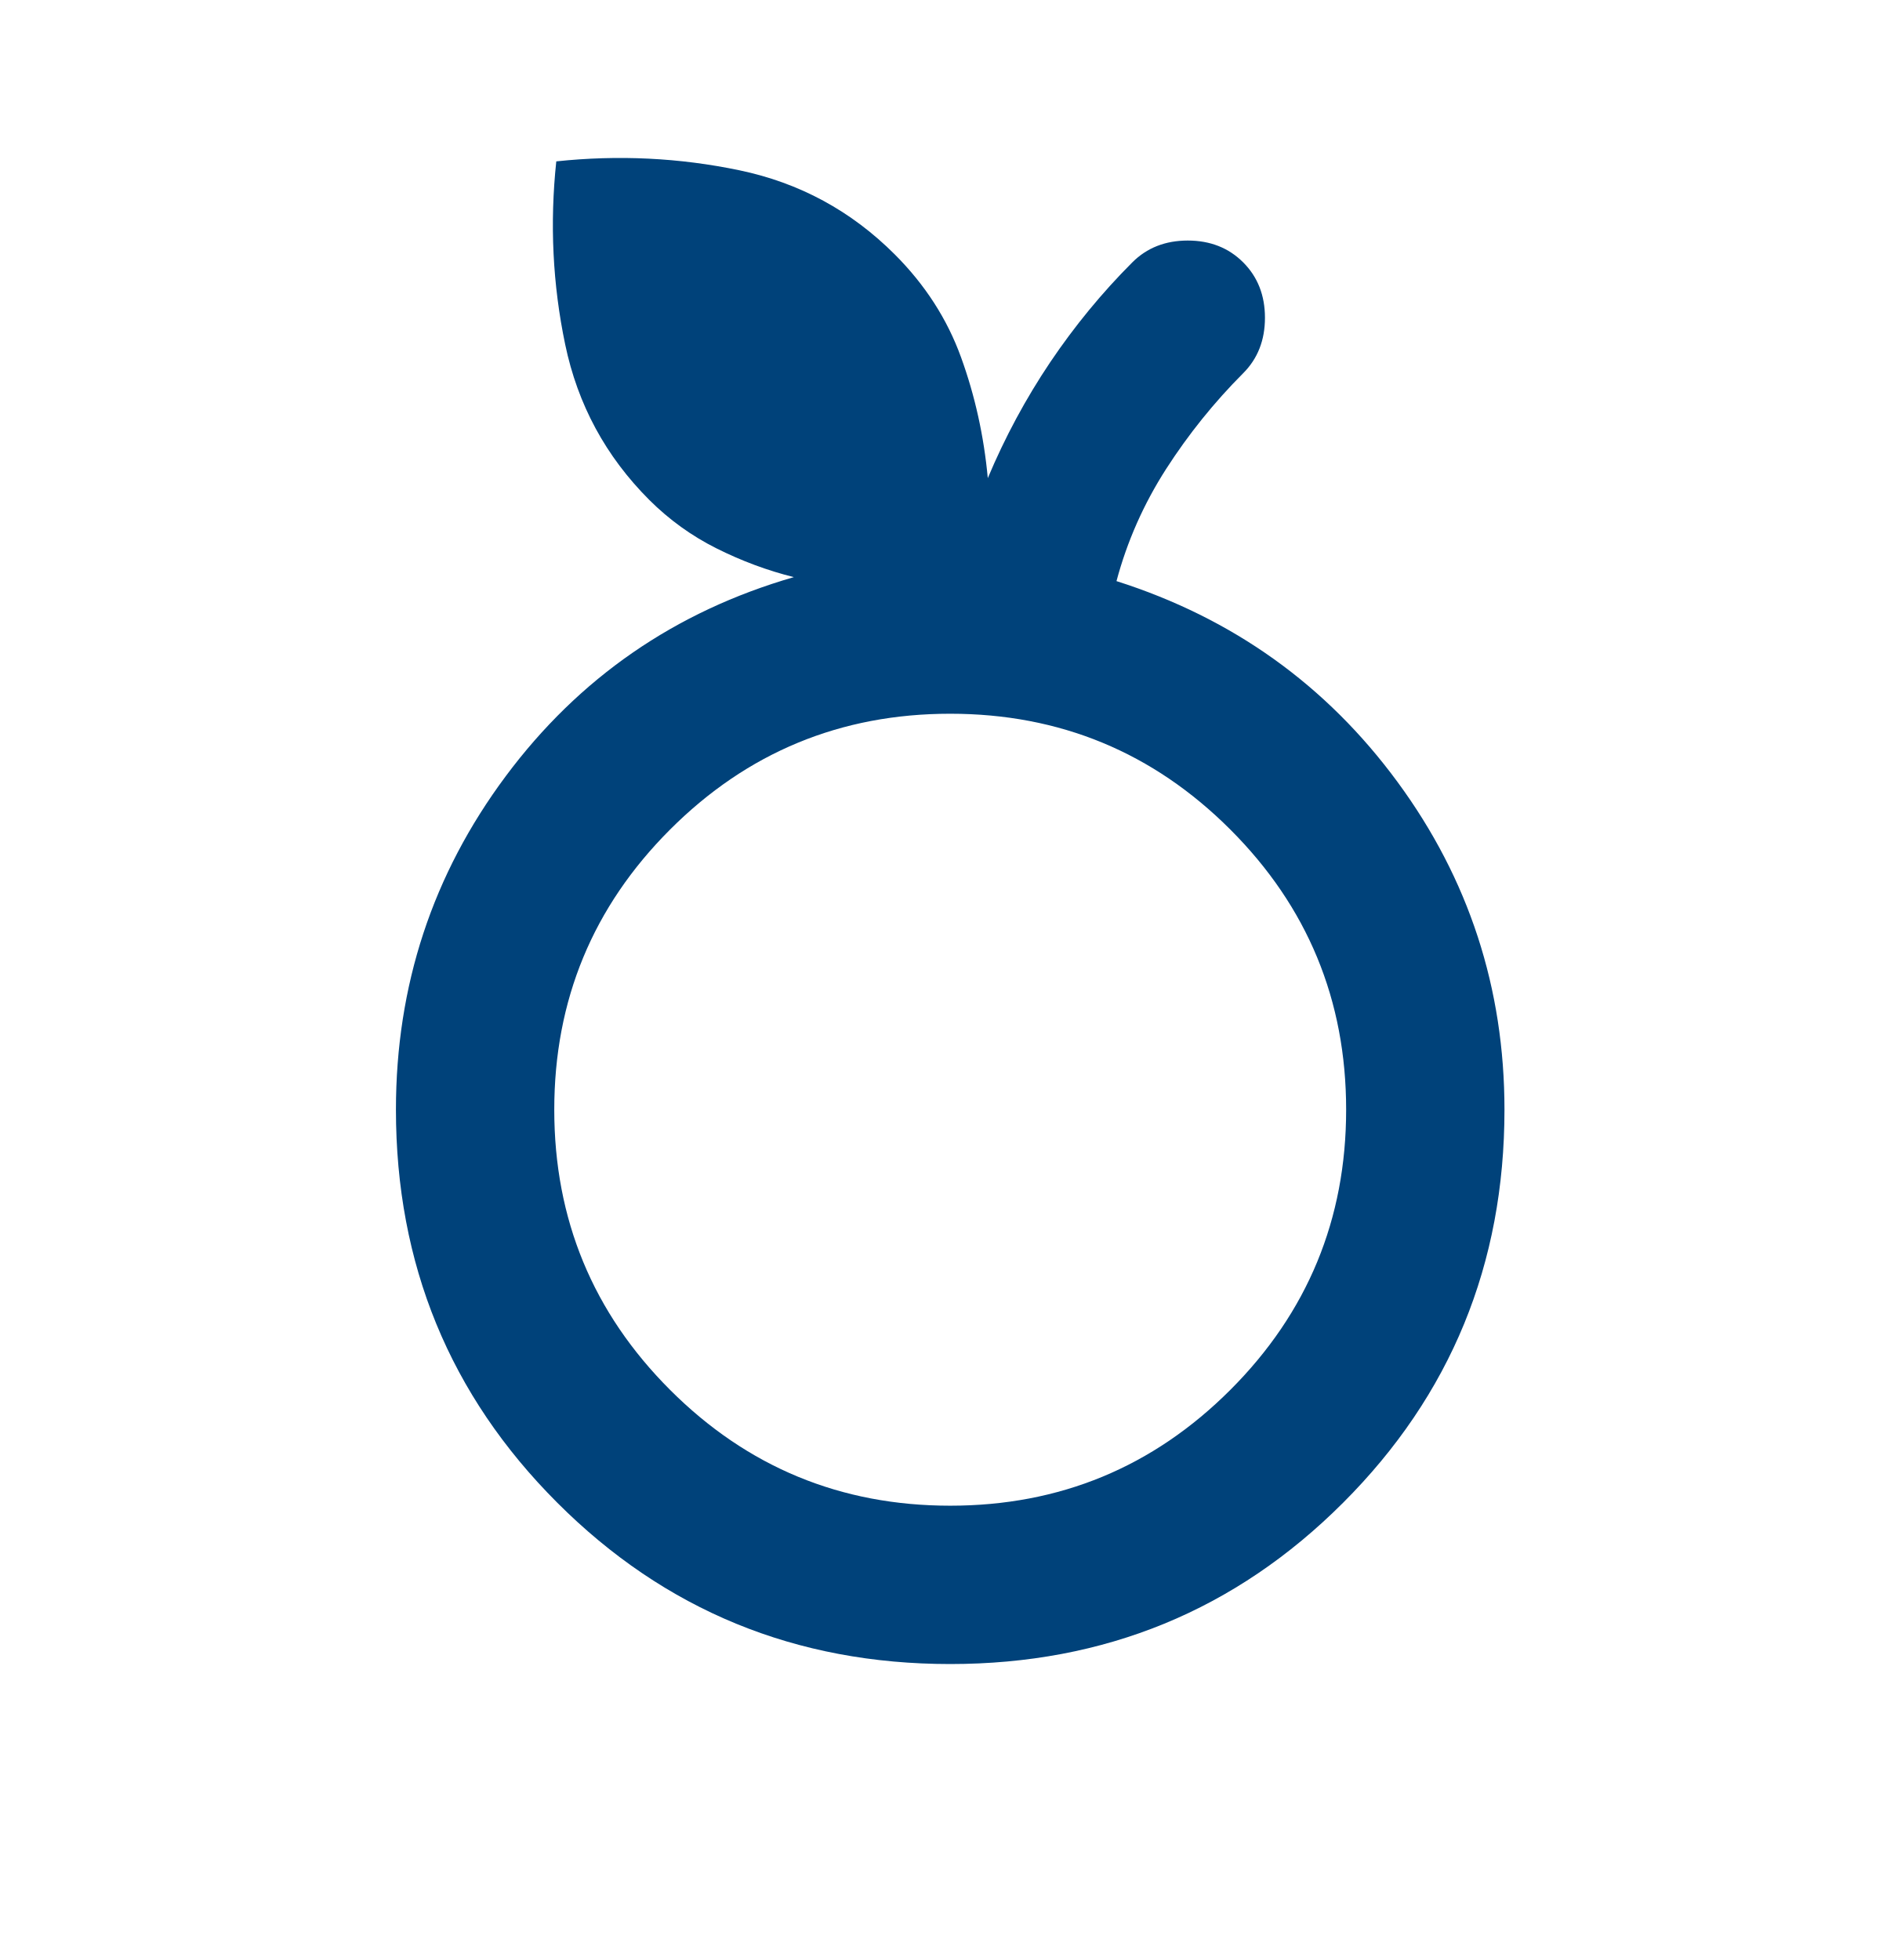
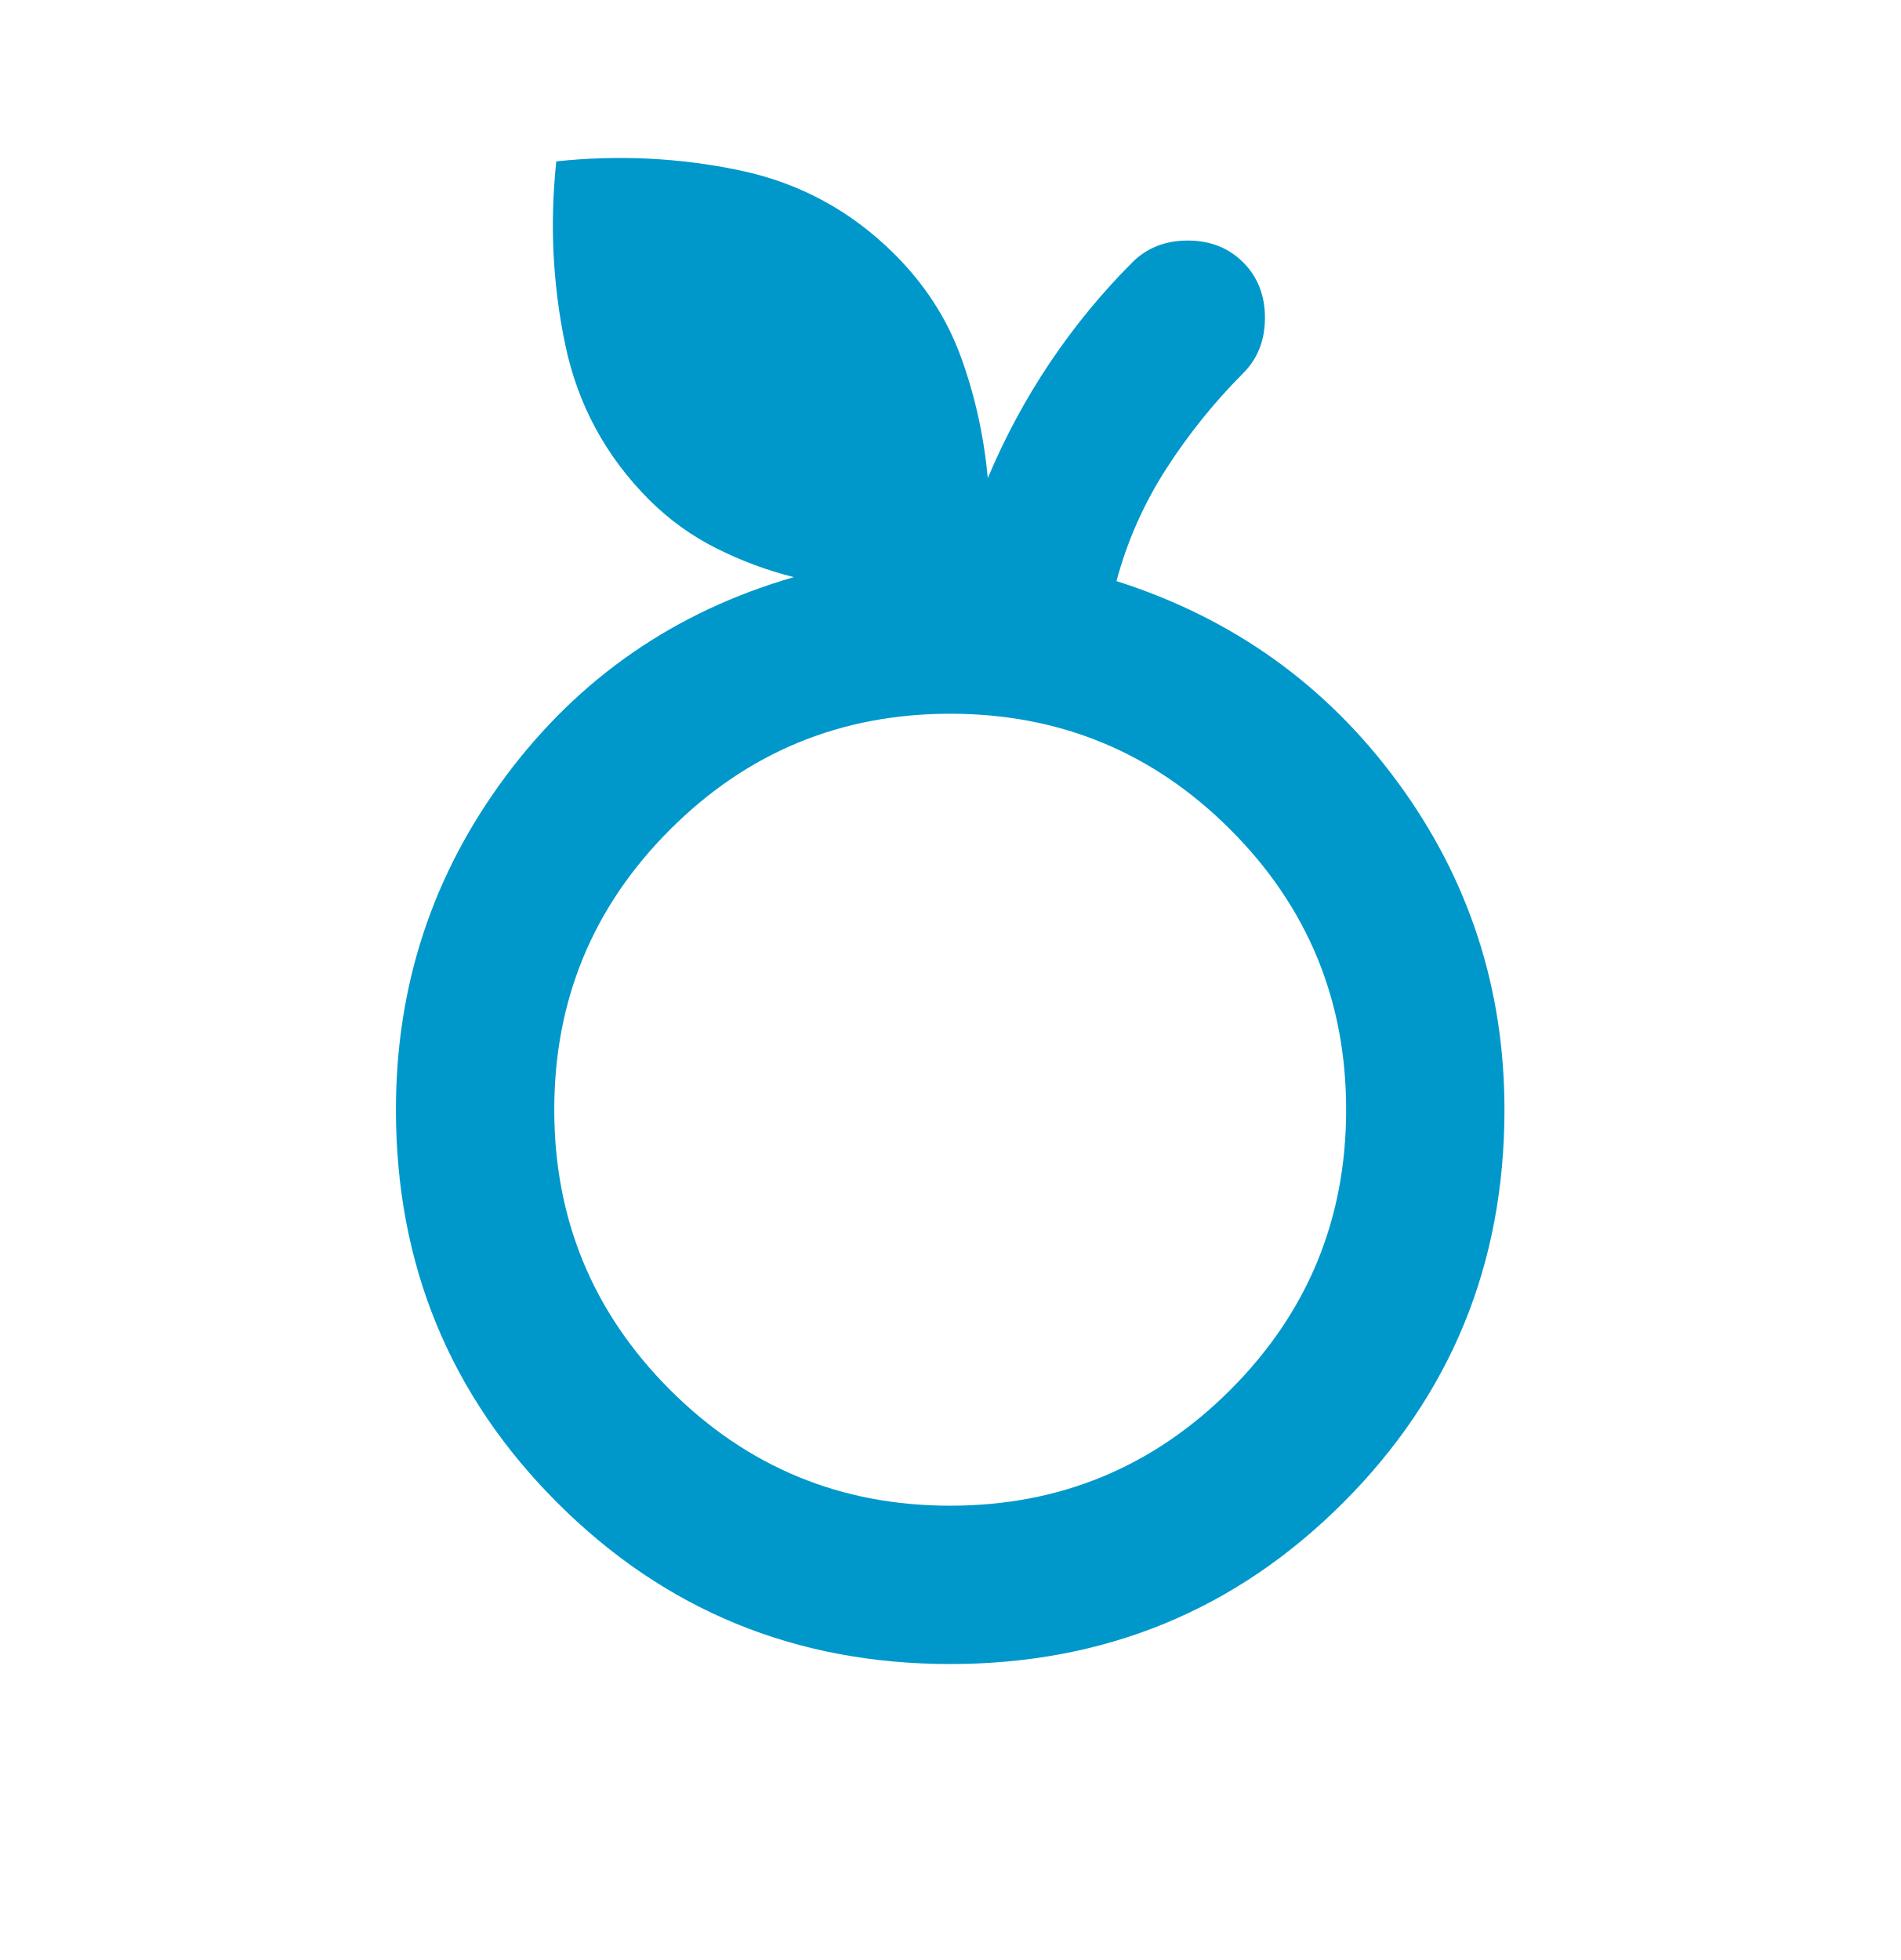
<svg xmlns="http://www.w3.org/2000/svg" width="32" height="33" viewBox="0 0 32 33" fill="none">
-   <path d="M16 28.017C13.4 28.017 11.194 27.112 9.383 25.3C7.572 23.489 6.667 21.284 6.667 18.684C6.667 16.595 7.283 14.723 8.517 13.067C9.75 11.412 11.367 10.295 13.367 9.717C12.922 9.606 12.489 9.445 12.067 9.234C11.645 9.023 11.267 8.75 10.933 8.417C10.2 7.684 9.728 6.812 9.517 5.8C9.306 4.789 9.256 3.762 9.367 2.717C10.411 2.606 11.439 2.656 12.45 2.867C13.461 3.078 14.333 3.55 15.067 4.284C15.578 4.795 15.95 5.373 16.183 6.017C16.417 6.662 16.567 7.339 16.633 8.05C16.922 7.362 17.272 6.712 17.683 6.1C18.095 5.489 18.556 4.928 19.067 4.417C19.311 4.173 19.622 4.05 20 4.05C20.378 4.05 20.689 4.173 20.933 4.417C21.178 4.662 21.3 4.973 21.3 5.35C21.3 5.728 21.178 6.039 20.933 6.284C20.445 6.773 20.011 7.312 19.633 7.9C19.256 8.489 18.978 9.117 18.8 9.784C20.756 10.406 22.333 11.534 23.533 13.167C24.733 14.8 25.333 16.639 25.333 18.684C25.333 21.284 24.428 23.489 22.617 25.3C20.806 27.112 18.6 28.017 16 28.017ZM16 25.351C17.845 25.351 19.417 24.701 20.717 23.401C22.017 22.101 22.667 20.528 22.667 18.684C22.667 16.839 22.017 15.267 20.717 13.967C19.417 12.667 17.845 12.017 16 12.017C14.156 12.017 12.583 12.667 11.283 13.967C9.983 15.267 9.333 16.839 9.333 18.684C9.333 20.528 9.983 22.101 11.283 23.401C12.583 24.701 14.156 25.351 16 25.351Z" fill="#00427A" />
+   <path d="M16 28.017C13.4 28.017 11.194 27.112 9.383 25.3C7.572 23.489 6.667 21.284 6.667 18.684C6.667 16.595 7.283 14.723 8.517 13.067C9.75 11.412 11.367 10.295 13.367 9.717C12.922 9.606 12.489 9.445 12.067 9.234C11.645 9.023 11.267 8.75 10.933 8.417C10.2 7.684 9.728 6.812 9.517 5.8C9.306 4.789 9.256 3.762 9.367 2.717C10.411 2.606 11.439 2.656 12.45 2.867C13.461 3.078 14.333 3.55 15.067 4.284C15.578 4.795 15.95 5.373 16.183 6.017C16.417 6.662 16.567 7.339 16.633 8.05C16.922 7.362 17.272 6.712 17.683 6.1C18.095 5.489 18.556 4.928 19.067 4.417C19.311 4.173 19.622 4.05 20 4.05C20.378 4.05 20.689 4.173 20.933 4.417C21.178 4.662 21.3 4.973 21.3 5.35C21.3 5.728 21.178 6.039 20.933 6.284C20.445 6.773 20.011 7.312 19.633 7.9C19.256 8.489 18.978 9.117 18.8 9.784C20.756 10.406 22.333 11.534 23.533 13.167C24.733 14.8 25.333 16.639 25.333 18.684C25.333 21.284 24.428 23.489 22.617 25.3C20.806 27.112 18.6 28.017 16 28.017ZM16 25.351C17.845 25.351 19.417 24.701 20.717 23.401C22.017 22.101 22.667 20.528 22.667 18.684C22.667 16.839 22.017 15.267 20.717 13.967C19.417 12.667 17.845 12.017 16 12.017C14.156 12.017 12.583 12.667 11.283 13.967C9.983 15.267 9.333 16.839 9.333 18.684C9.333 20.528 9.983 22.101 11.283 23.401C12.583 24.701 14.156 25.351 16 25.351Z" fill="#0098CB" />
</svg>
